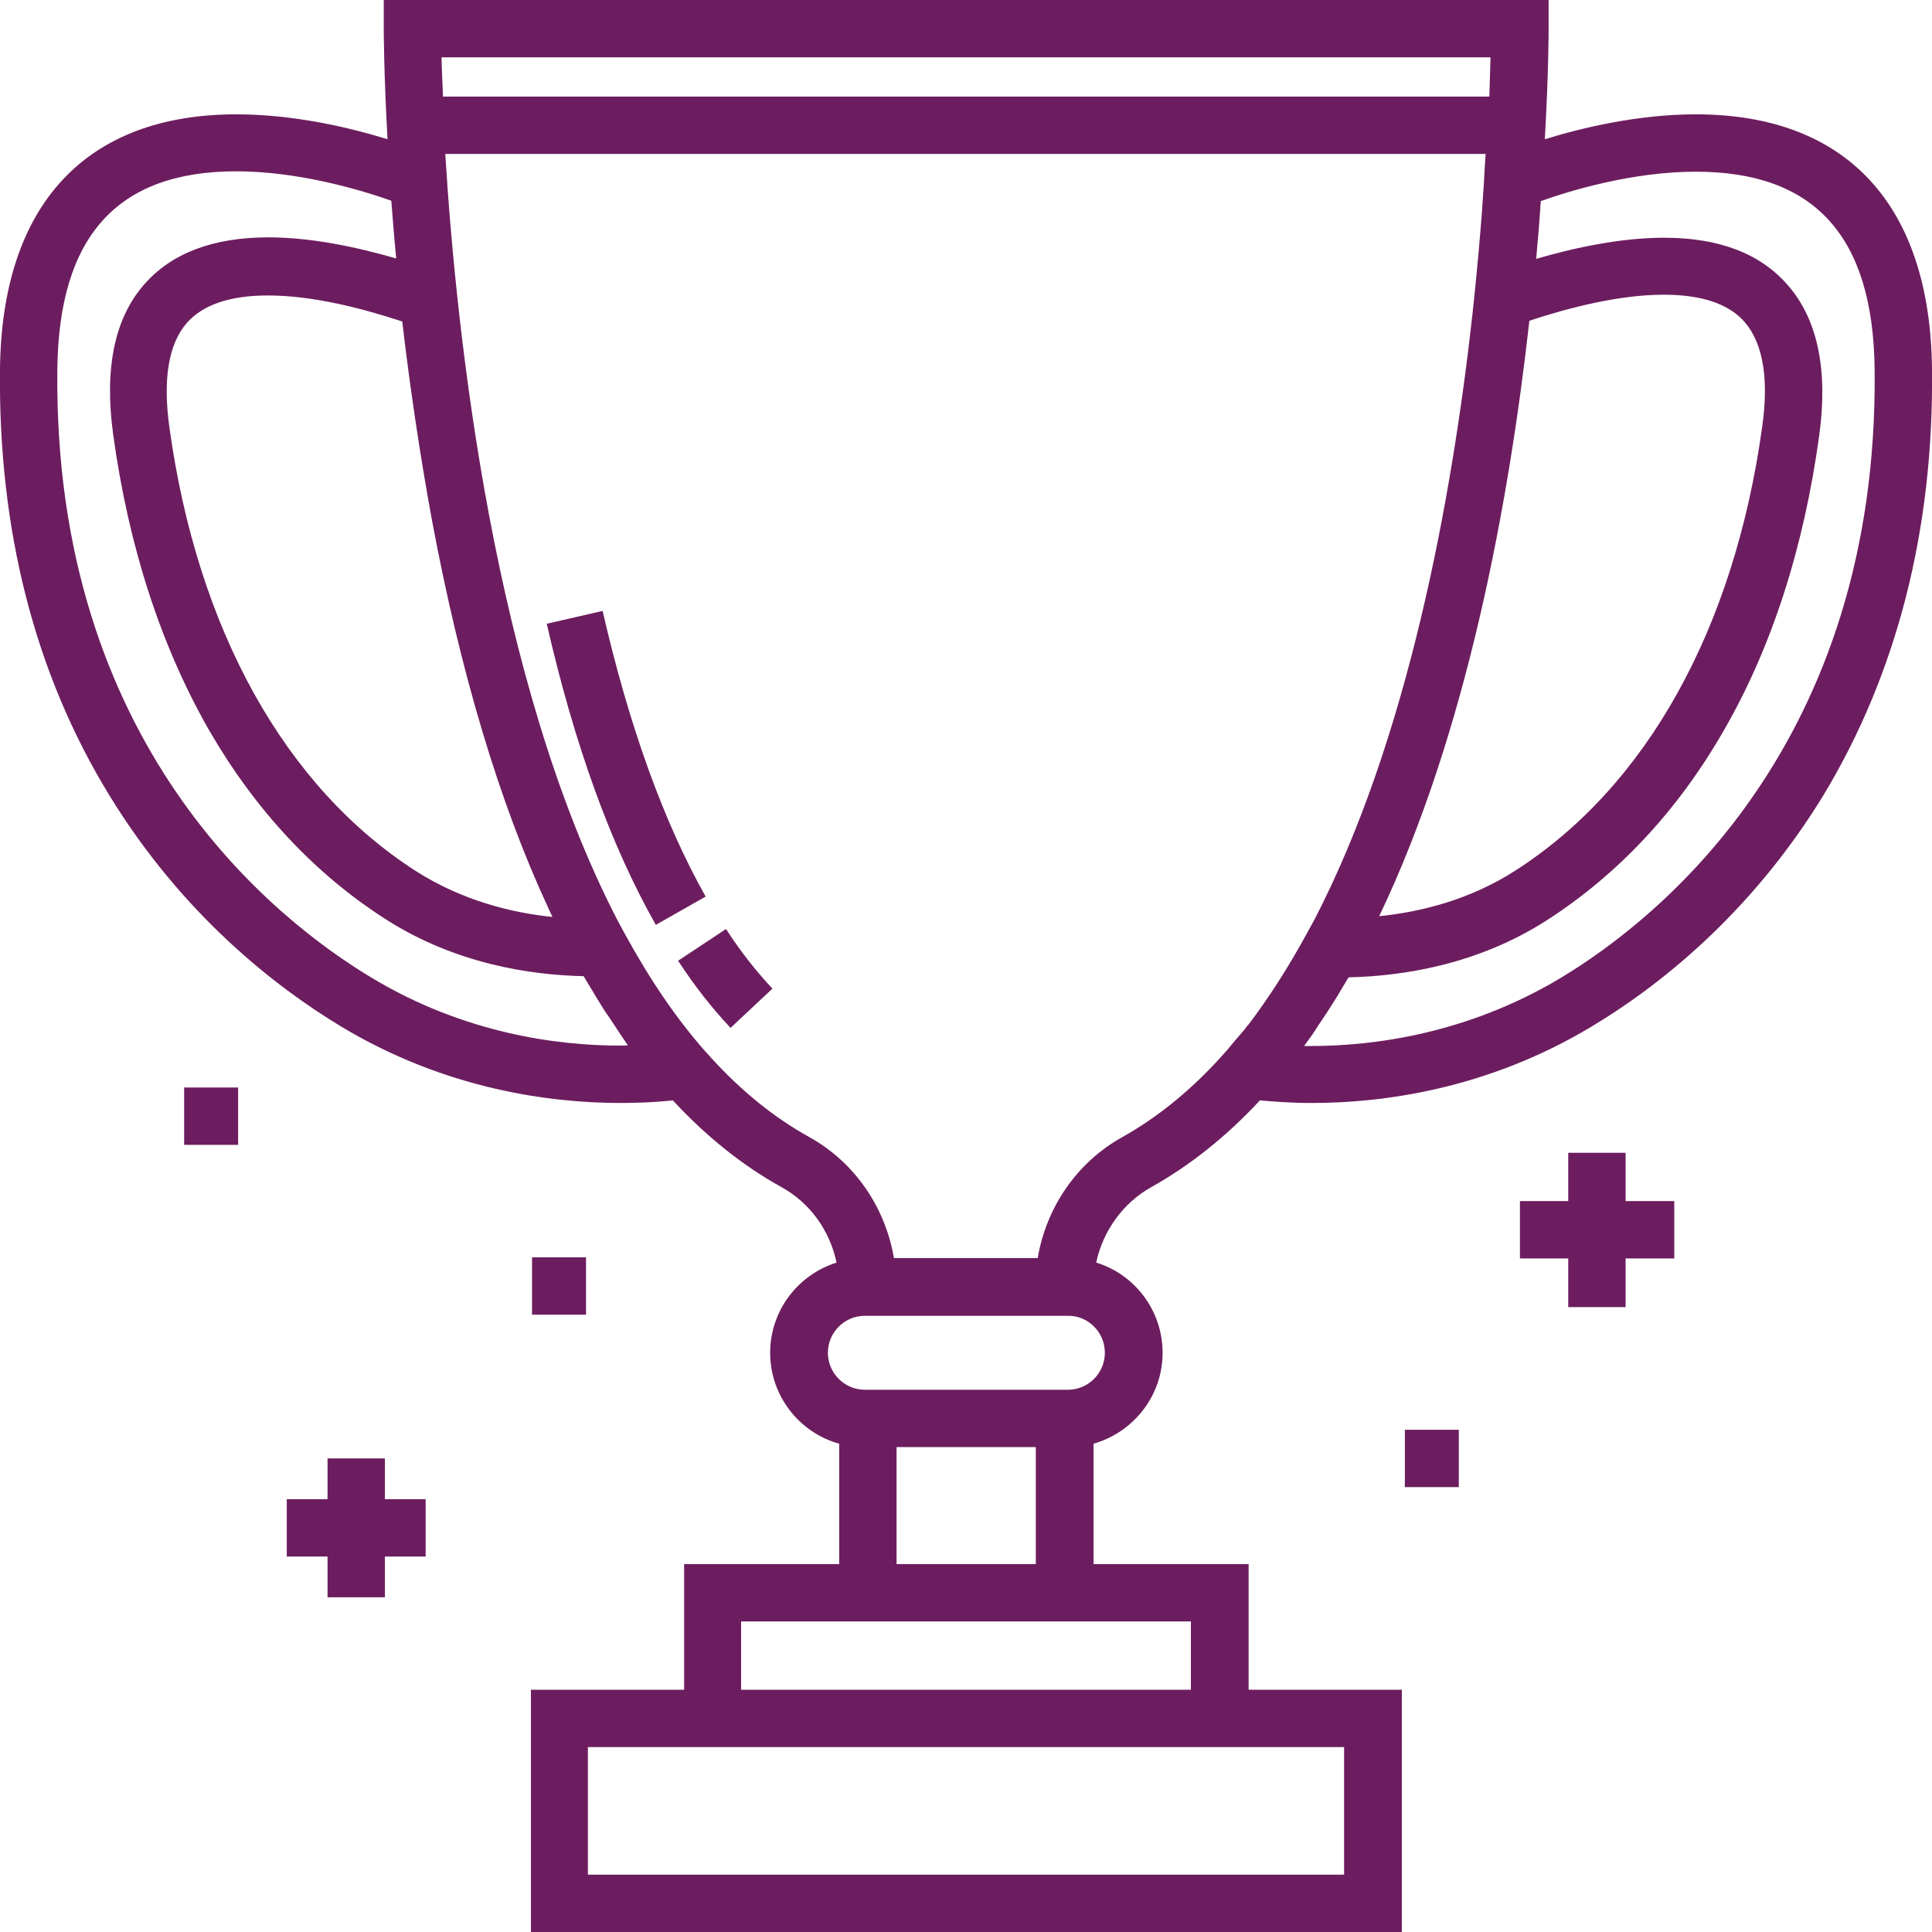
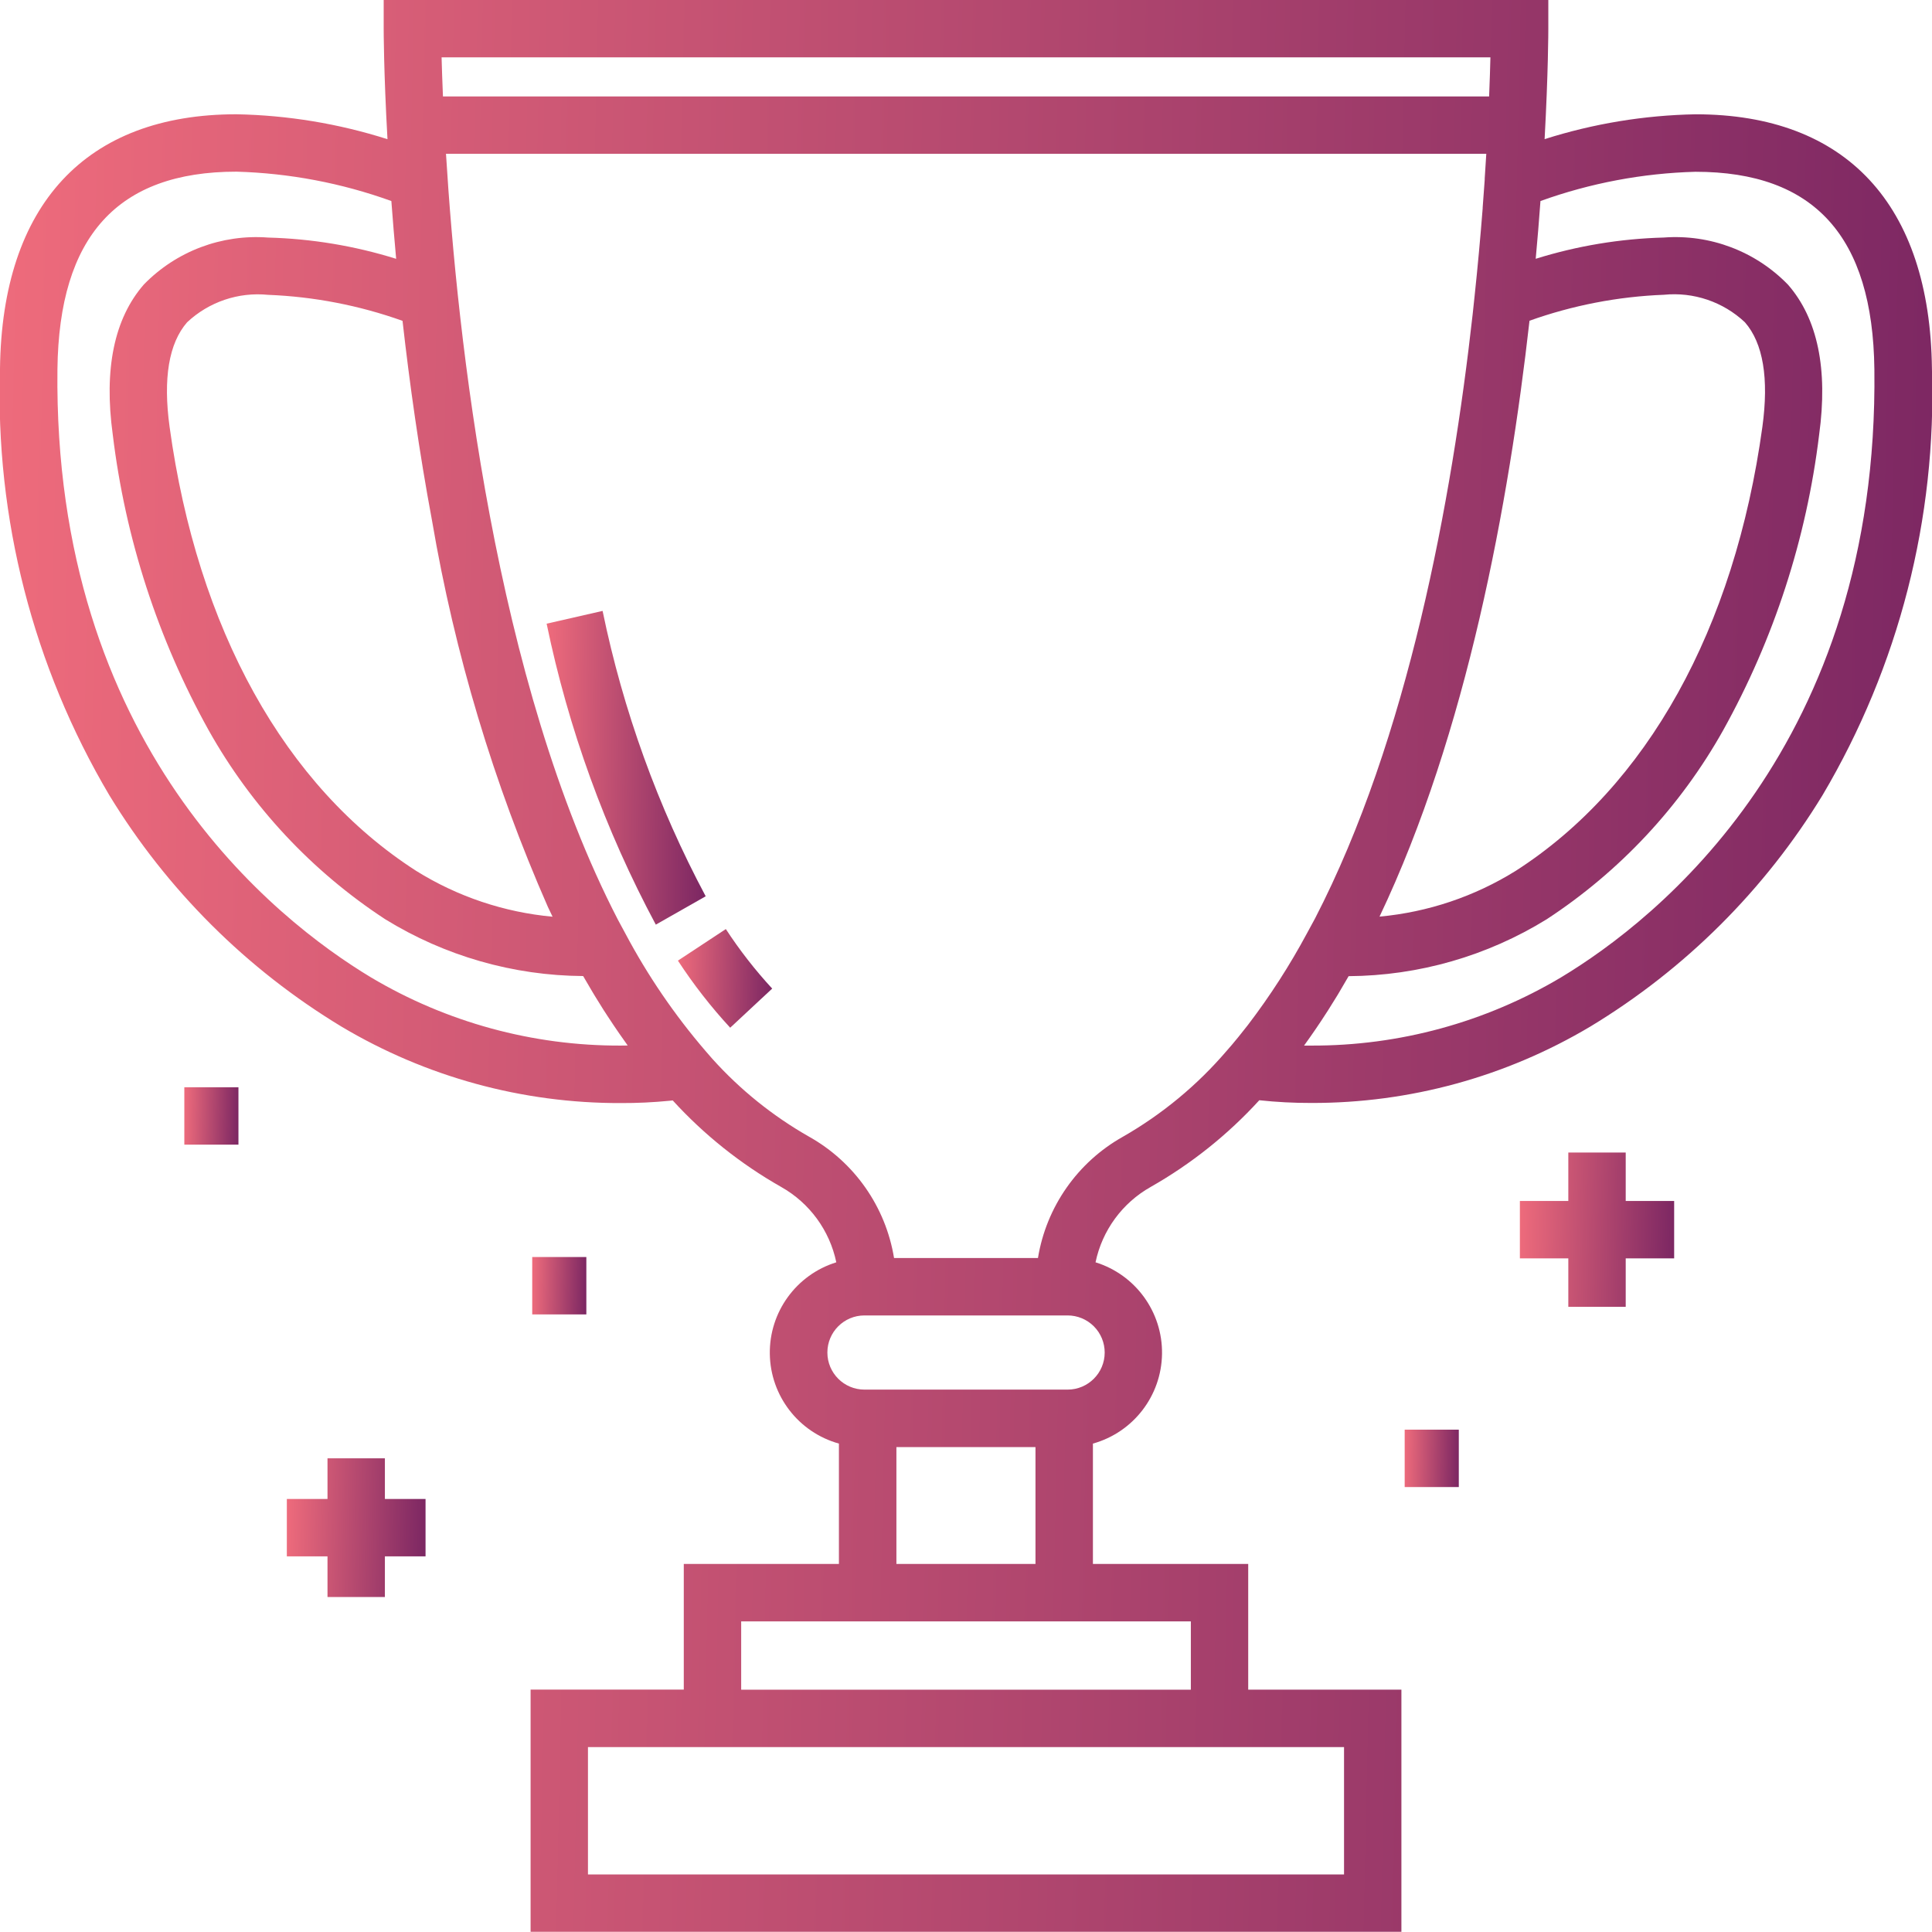
- <svg xmlns="http://www.w3.org/2000/svg" version="1.1" id="Layer_1" x="0px" y="0px" viewBox="0 0 512 512" style="enable-background:new 0 0 512 512;" xml:space="preserve">
-   <style type="text/css">
- 	.st0{fill:#6C1D5F;}
- </style>
-   <g>
-     <g>
-       <path class="st0" d="M512,97.7c-0.5-43.5-22.7-67.4-62.6-67.4c-15.4,0-30.3,3.6-40,6.6c1-17.8,1-28.7,1-29.3l0-7.6H101.7v7.6    c0,0.3,0,11.4,1,29.3c-9.7-3-24.6-6.6-40.1-6.6C22.8,30.3,0.5,54.2,0,97.7c-0.5,42.7,9.2,80.8,29,113.1    c19.4,31.7,44.1,50.8,61.5,61.3c27.8,16.7,55.6,20.2,74,20.2c4.5,0,8.9-0.2,13-0.6c0.3,0,0.5-0.1,0.8-0.1    c8.9,9.6,18.5,17.3,28.8,23c7.6,4.2,12.8,11.5,14.6,20c-10.2,3.2-17.6,12.7-17.6,23.9c0,11.5,7.8,21.2,18.3,24.1v31.9h-41.1v33.3    h-40.6V512h230.8v-64.2h-40.6v-33.3h-41.1v-31.9c10.5-3,18.3-12.6,18.3-24.1c0-11.2-7.4-20.8-17.6-23.9c1.8-8.4,7.1-15.8,14.6-20    c10.2-5.7,19.9-13.4,28.8-23c3.1,0.3,7.9,0.7,13.8,0.7c0,0,0,0,0,0c18.4,0,46.2-3.5,74-20.2c17.4-10.4,42.1-29.6,61.5-61.3    C502.7,178.5,512.5,140.4,512,97.7z M395,15.2c-0.1,2.8-0.2,6.3-0.3,10.4H117.4c-0.2-4.1-0.3-7.6-0.4-10.4    C117,15.2,395,15.2,395,15.2z M405.3,85c10.3-3.4,23.7-6.9,35.6-6.9c10,0,17.3,2.4,21.5,7.3c4.8,5.6,6.4,14.9,4.6,27.7    c-7.4,53.5-30.6,95.3-65.4,117.6c-12.1,7.8-25.2,11-36.1,12.1C388.7,194.3,399.9,133.3,405.3,85z M114.5,138    c7.5,40.1,17.8,74.6,30.7,102.4c0.4,0.9,0.8,1.7,1.2,2.6c-10.9-1.1-24-4.4-36.1-12.1c-34.8-22.3-58-64.1-65.4-117.6    c-1.8-12.9-0.2-22.2,4.6-27.7c4.2-4.8,11.4-7.3,21.5-7.3c12,0,25.3,3.5,35.6,6.9C108.5,101.5,111.1,119.5,114.5,138z M164.5,277.1    c-16.5,0-41.4-3.1-66.2-18.1c-25.4-15.3-84.3-61.5-83.1-161.2c0.4-35.2,15.9-52.4,47.4-52.4c16.8,0,33.5,5.1,41.1,7.8    c0.4,5.1,0.8,10.2,1.3,15.3c-10.3-3-22.5-5.6-33.9-5.6c-14.6,0-25.7,4.2-32.9,12.5c-7.9,9-10.6,22.4-8.2,39.8    c4.1,29.8,12.7,56.1,25.4,78.3c12.2,21.1,27.9,38,46.8,50.1c18.4,11.8,38.3,14.8,52.5,15.1c0,0.1,0.1,0.2,0.1,0.2    c0.8,1.4,1.6,2.7,2.4,4c0.2,0.4,0.5,0.8,0.7,1.2c0.8,1.2,1.5,2.5,2.3,3.7c0.3,0.5,0.6,0.9,0.9,1.3c0.5,0.8,1.1,1.6,1.6,2.4    c0.5,0.8,1,1.5,1.5,2.3c0.5,0.7,1,1.5,1.5,2.2c0.2,0.3,0.5,0.7,0.7,1C165.8,277.1,165.1,277.1,164.5,277.1z M356.2,463v33.8H155.8    V463h25.4h149.6H356.2z M289.7,429.7h25.9v18.1H196.4v-18.1h25.9H289.7z M237.6,414.5v-31h36.9v31H237.6z M292.8,358.5    c0,5.4-4.4,9.8-9.8,9.8h-53.8c-5.4,0-9.8-4.4-9.8-9.8s4.4-9.8,9.8-9.8h53.8C288.3,348.6,292.8,353,292.8,358.5z M330.8,271.6    c-0.1,0.1-0.2,0.2-0.3,0.3c-0.7,1-1.5,1.9-2.3,2.8c-0.2,0.2-0.4,0.5-0.6,0.7c-0.8,1-1.7,2-2.5,3c0,0-0.1,0.1-0.1,0.1    c-8.5,9.7-17.7,17.3-27.5,22.8c-12.1,6.7-20.2,18.6-22.5,32.1h-38.1c-2.3-13.5-10.4-25.4-22.5-32.1c-9.4-5.2-18-12.3-25.7-20.7    l-1.9-2.1c-7.6-8.6-14.7-19.1-21.2-31l-2-3.7c-32.7-63.2-42.6-154.5-45.6-203h275.7c-0.1,2.1-0.3,4.3-0.4,6.6c0,0.1,0,0.2,0,0.3    c-0.2,2.5-0.3,4.9-0.5,7.4c0,0.1,0,0.1,0,0.2c-0.6,7.8-1.3,15.6-2.1,23.4l-0.5,4.7c-5.5,49.5-17.2,112.6-41.8,160.2l-2.2,4    C341.4,256.4,336.2,264.5,330.8,271.6z M413.7,259.1c-24.8,14.9-49.7,18.1-66.2,18.1c0,0,0,0,0,0c-0.6,0-1.3,0-1.9,0c0,0,0,0,0,0    c1-1.4,2-2.7,2.9-4.1c0.1-0.2,0.2-0.3,0.3-0.5c0.8-1.2,1.6-2.4,2.4-3.6c0.2-0.3,0.4-0.6,0.6-0.9c0.9-1.4,1.7-2.7,2.6-4.1    c0.1-0.2,0.3-0.4,0.4-0.7c0.7-1.2,1.4-2.3,2.1-3.5c0.2-0.3,0.3-0.5,0.5-0.8c14.2-0.3,34.1-3.3,52.5-15.1    c18.8-12.1,34.6-28.9,46.8-50.1c12.8-22.1,21.3-48.5,25.4-78.3c2.4-17.4-0.4-30.8-8.2-39.8C466.6,67.2,455.6,63,441,63    c-11.4,0-23.6,2.6-33.9,5.6c0.5-5.2,0.9-10.2,1.2-14.9c0-0.1,0-0.3,0-0.4c7.6-2.7,24.2-7.8,41.1-7.8c31.5,0,47,17.1,47.4,52.4    C497.9,197.5,439.1,243.8,413.7,259.1z" />
-     </g>
+ <svg xmlns="http://www.w3.org/2000/svg" width="83.351" height="83.342" viewBox="0 0 83.351 83.342">
+   <defs>
+     <style>.a{fill:url(#a);}</style>
+     <linearGradient id="a" x1="-0.133" y1="0.353" x2="1.154" y2="0.381" gradientUnits="objectBoundingBox">
+       <stop offset="0" stop-color="#fd747f" />
+       <stop offset="1" stop-color="#6b1d5f" />
+     </linearGradient>
+   </defs>
+   <g transform="translate(0 0)">
+     <path class="a" d="M83.348,15.928c-.083-7.074-3.7-10.97-10.194-10.97A22.893,22.893,0,0,0,66.638,6.03c.158-2.892.16-4.676.16-4.765V.027H16.553V1.265c0,.042,0,1.855.164,4.767A22.9,22.9,0,0,0,10.2,4.957C3.706,4.957.086,8.853,0,15.928A33.981,33.981,0,0,0,4.72,34.341a29.79,29.79,0,0,0,10.01,9.975,23.407,23.407,0,0,0,12.048,3.3,20.749,20.749,0,0,0,2.117-.1l.128-.014A19.073,19.073,0,0,0,33.7,51.234a4.874,4.874,0,0,1,2.38,3.252,4.077,4.077,0,0,0,.113,7.821V67.5H29.5v5.421H22.891V83.369H60.46V72.923H53.851V67.5h-6.7V62.307a4.077,4.077,0,0,0,.113-7.821,4.874,4.874,0,0,1,2.38-3.252,19.153,19.153,0,0,0,4.685-3.74,20.5,20.5,0,0,0,2.241.117h0a23.408,23.408,0,0,0,12.047-3.3,29.793,29.793,0,0,0,10.01-9.975A33.976,33.976,0,0,0,83.348,15.928ZM64.3,2.5c-.011.453-.029,1.022-.056,1.688H19.11c-.028-.666-.047-1.236-.059-1.688Zm1.684,11.365a19.5,19.5,0,0,1,5.8-1.121,4.455,4.455,0,0,1,3.494,1.185c.788.9,1.042,2.423.755,4.515-1.2,8.714-4.975,15.516-10.639,19.152a13.436,13.436,0,0,1-5.878,1.976C63.282,31.659,65.1,21.725,65.986,13.868ZM18.639,22.49a71.075,71.075,0,0,0,5,16.668c.065.141.131.279.2.418A13.439,13.439,0,0,1,17.957,37.6C12.293,33.963,8.514,27.161,7.317,18.447c-.287-2.092-.033-3.611.755-4.515a4.455,4.455,0,0,1,3.494-1.185,19.512,19.512,0,0,1,5.8,1.122C17.668,16.549,18.078,19.483,18.639,22.49Zm8.139,22.646a20.932,20.932,0,0,1-10.771-2.941C11.875,39.709,2.288,32.176,2.478,15.957,2.545,10.221,5.07,7.433,10.2,7.433A21.444,21.444,0,0,1,16.884,8.7c.062.83.131,1.663.207,2.493a20.33,20.33,0,0,0-5.525-.917A6.763,6.763,0,0,0,6.207,12.3c-1.279,1.467-1.731,3.647-1.342,6.479A34.863,34.863,0,0,0,9,31.528a23.44,23.44,0,0,0,7.614,8.154,16.462,16.462,0,0,0,8.544,2.454l.024.04q.19.333.384.655l.121.2c.123.2.247.4.373.6.047.074.1.146.143.219q.128.2.258.39t.252.37q.124.179.25.355c.039.055.078.112.117.167ZM57.985,75.4v5.495H25.366V75.4H57.985ZM47.154,69.978h4.222v2.946h-19.4V69.978H47.154ZM38.673,67.5V62.458h6V67.5Zm8.986-9.122a1.6,1.6,0,0,1-1.6,1.6H37.295a1.6,1.6,0,1,1,0-3.2h8.762A1.6,1.6,0,0,1,47.659,58.381ZM53.851,44.23l-.041.053c-.122.158-.245.311-.368.463l-.091.111q-.2.247-.41.483l-.02.023a17.034,17.034,0,0,1-4.479,3.707A7.36,7.36,0,0,0,44.78,54.3H38.571a7.36,7.36,0,0,0-3.663-5.232,16.77,16.77,0,0,1-4.177-3.362l-.3-.345a27.68,27.68,0,0,1-3.448-5.054l-.324-.6c-5.323-10.285-6.933-25.15-7.418-33.046H64.122c-.021.343-.043.7-.068,1.067l0,.052q-.041.6-.088,1.2l0,.035c-.1,1.27-.216,2.544-.35,3.8l-.081.762c-.9,8.063-2.8,18.335-6.8,26.072l-.354.652A29.607,29.607,0,0,1,53.851,44.23Zm13.493-2.035a20.929,20.929,0,0,1-10.771,2.941h0l-.308,0,0-.007q.241-.333.475-.675l.057-.084q.2-.291.39-.589l.1-.153c.142-.223.282-.447.42-.675l.064-.108q.169-.283.334-.571c.026-.045.052-.088.078-.133a16.462,16.462,0,0,0,8.544-2.454,23.446,23.446,0,0,0,7.614-8.154,34.869,34.869,0,0,0,4.14-12.745c.389-2.832-.063-5.012-1.342-6.479a6.762,6.762,0,0,0-5.36-2.034,20.324,20.324,0,0,0-5.525.917c.078-.846.145-1.657.2-2.428l.005-.064a21.443,21.443,0,0,1,6.687-1.262c5.126,0,7.651,2.788,7.719,8.524C81.063,32.176,71.475,39.709,67.344,42.195Z" transform="translate(0 -0.027)" />
  </g>
-   <g>
-     <g>
-       <path class="st0" d="M192.4,246.2l-12.7,8.4c4.3,6.6,9,12.6,13.9,17.8l11.1-10.4C200.4,257.4,196.2,252.1,192.4,246.2z" />
-     </g>
+   <g transform="translate(29.247 40.082)">
+     <path class="a" d="M181.723,246.237l-2.067,1.362a22.034,22.034,0,0,0,2.255,2.894l1.812-1.688A19.554,19.554,0,0,1,181.723,246.237Z" transform="translate(-179.656 -246.237)" />
  </g>
-   <g>
-     <g>
-       <path class="st0" d="M159.7,161.9l-14.8,3.4c7.3,32,17,58.8,28.9,79.8l13.2-7.5C175.9,217.9,166.7,192.4,159.7,161.9z" />
-     </g>
+   <g transform="translate(23.587 26.356)">
+     <path class="a" d="M147.3,161.922l-2.414.551a48.234,48.234,0,0,0,4.71,12.984l2.152-1.223A45.81,45.81,0,0,1,147.3,161.922Z" transform="translate(-144.89 -161.922)" />
  </g>
-   <g>
-     <g>
-       <polygon class="st0" points="443.7,333.5 443.7,318.3 430.8,318.3 430.8,305.5 415.6,305.5 415.6,318.3 402.8,318.3 402.8,333.5     415.6,333.5 415.6,346.4 430.8,346.4 430.8,333.5   " />
-     </g>
+   <g transform="translate(65.57 49.725)">
+     <path class="a" d="M409.431,310.037l0-2.476h-2.09v-2.09l-2.476,0v2.09h-2.09l0,2.476h2.09v2.09l2.476,0v-2.09Z" transform="translate(-402.774 -305.473)" />
  </g>
-   <g>
-     <g>
-       <polygon class="st0" points="112.8,412.5 112.8,397.3 102,397.3 102,386.5 86.8,386.5 86.8,397.3 76,397.3 76,412.5 86.8,412.5     86.8,423.3 102,423.3 102,412.5   " />
-     </g>
+   <g transform="translate(12.375 62.917)">
+     <path class="a" d="M82,390.734l0-2.476-1.754,0,0-1.754-2.476,0,0,1.754-1.754,0,0,2.476,1.754,0,0,1.754,2.476,0,0-1.754Z" transform="translate(-76.016 -386.506)" />
  </g>
-   <g>
-     <g>
-       <rect x="48.8" y="288.2" class="st0" width="14.3" height="15.2" />
-     </g>
+   <g transform="translate(7.952 46.907)">
+     <rect class="a" width="2.335" height="2.476" />
  </g>
-   <g>
-     <g>
-       <rect x="141" y="333.2" class="st0" width="14.3" height="15.2" />
-     </g>
+   <g transform="translate(22.961 54.231)">
+     <rect class="a" width="2.335" height="2.476" />
  </g>
-   <g>
-     <g>
-       <rect x="372.3" y="378.9" class="st0" width="14.3" height="15.2" />
-     </g>
+   <g transform="translate(60.601 61.679)">
+     <rect class="a" width="2.335" height="2.476" />
  </g>
</svg>
